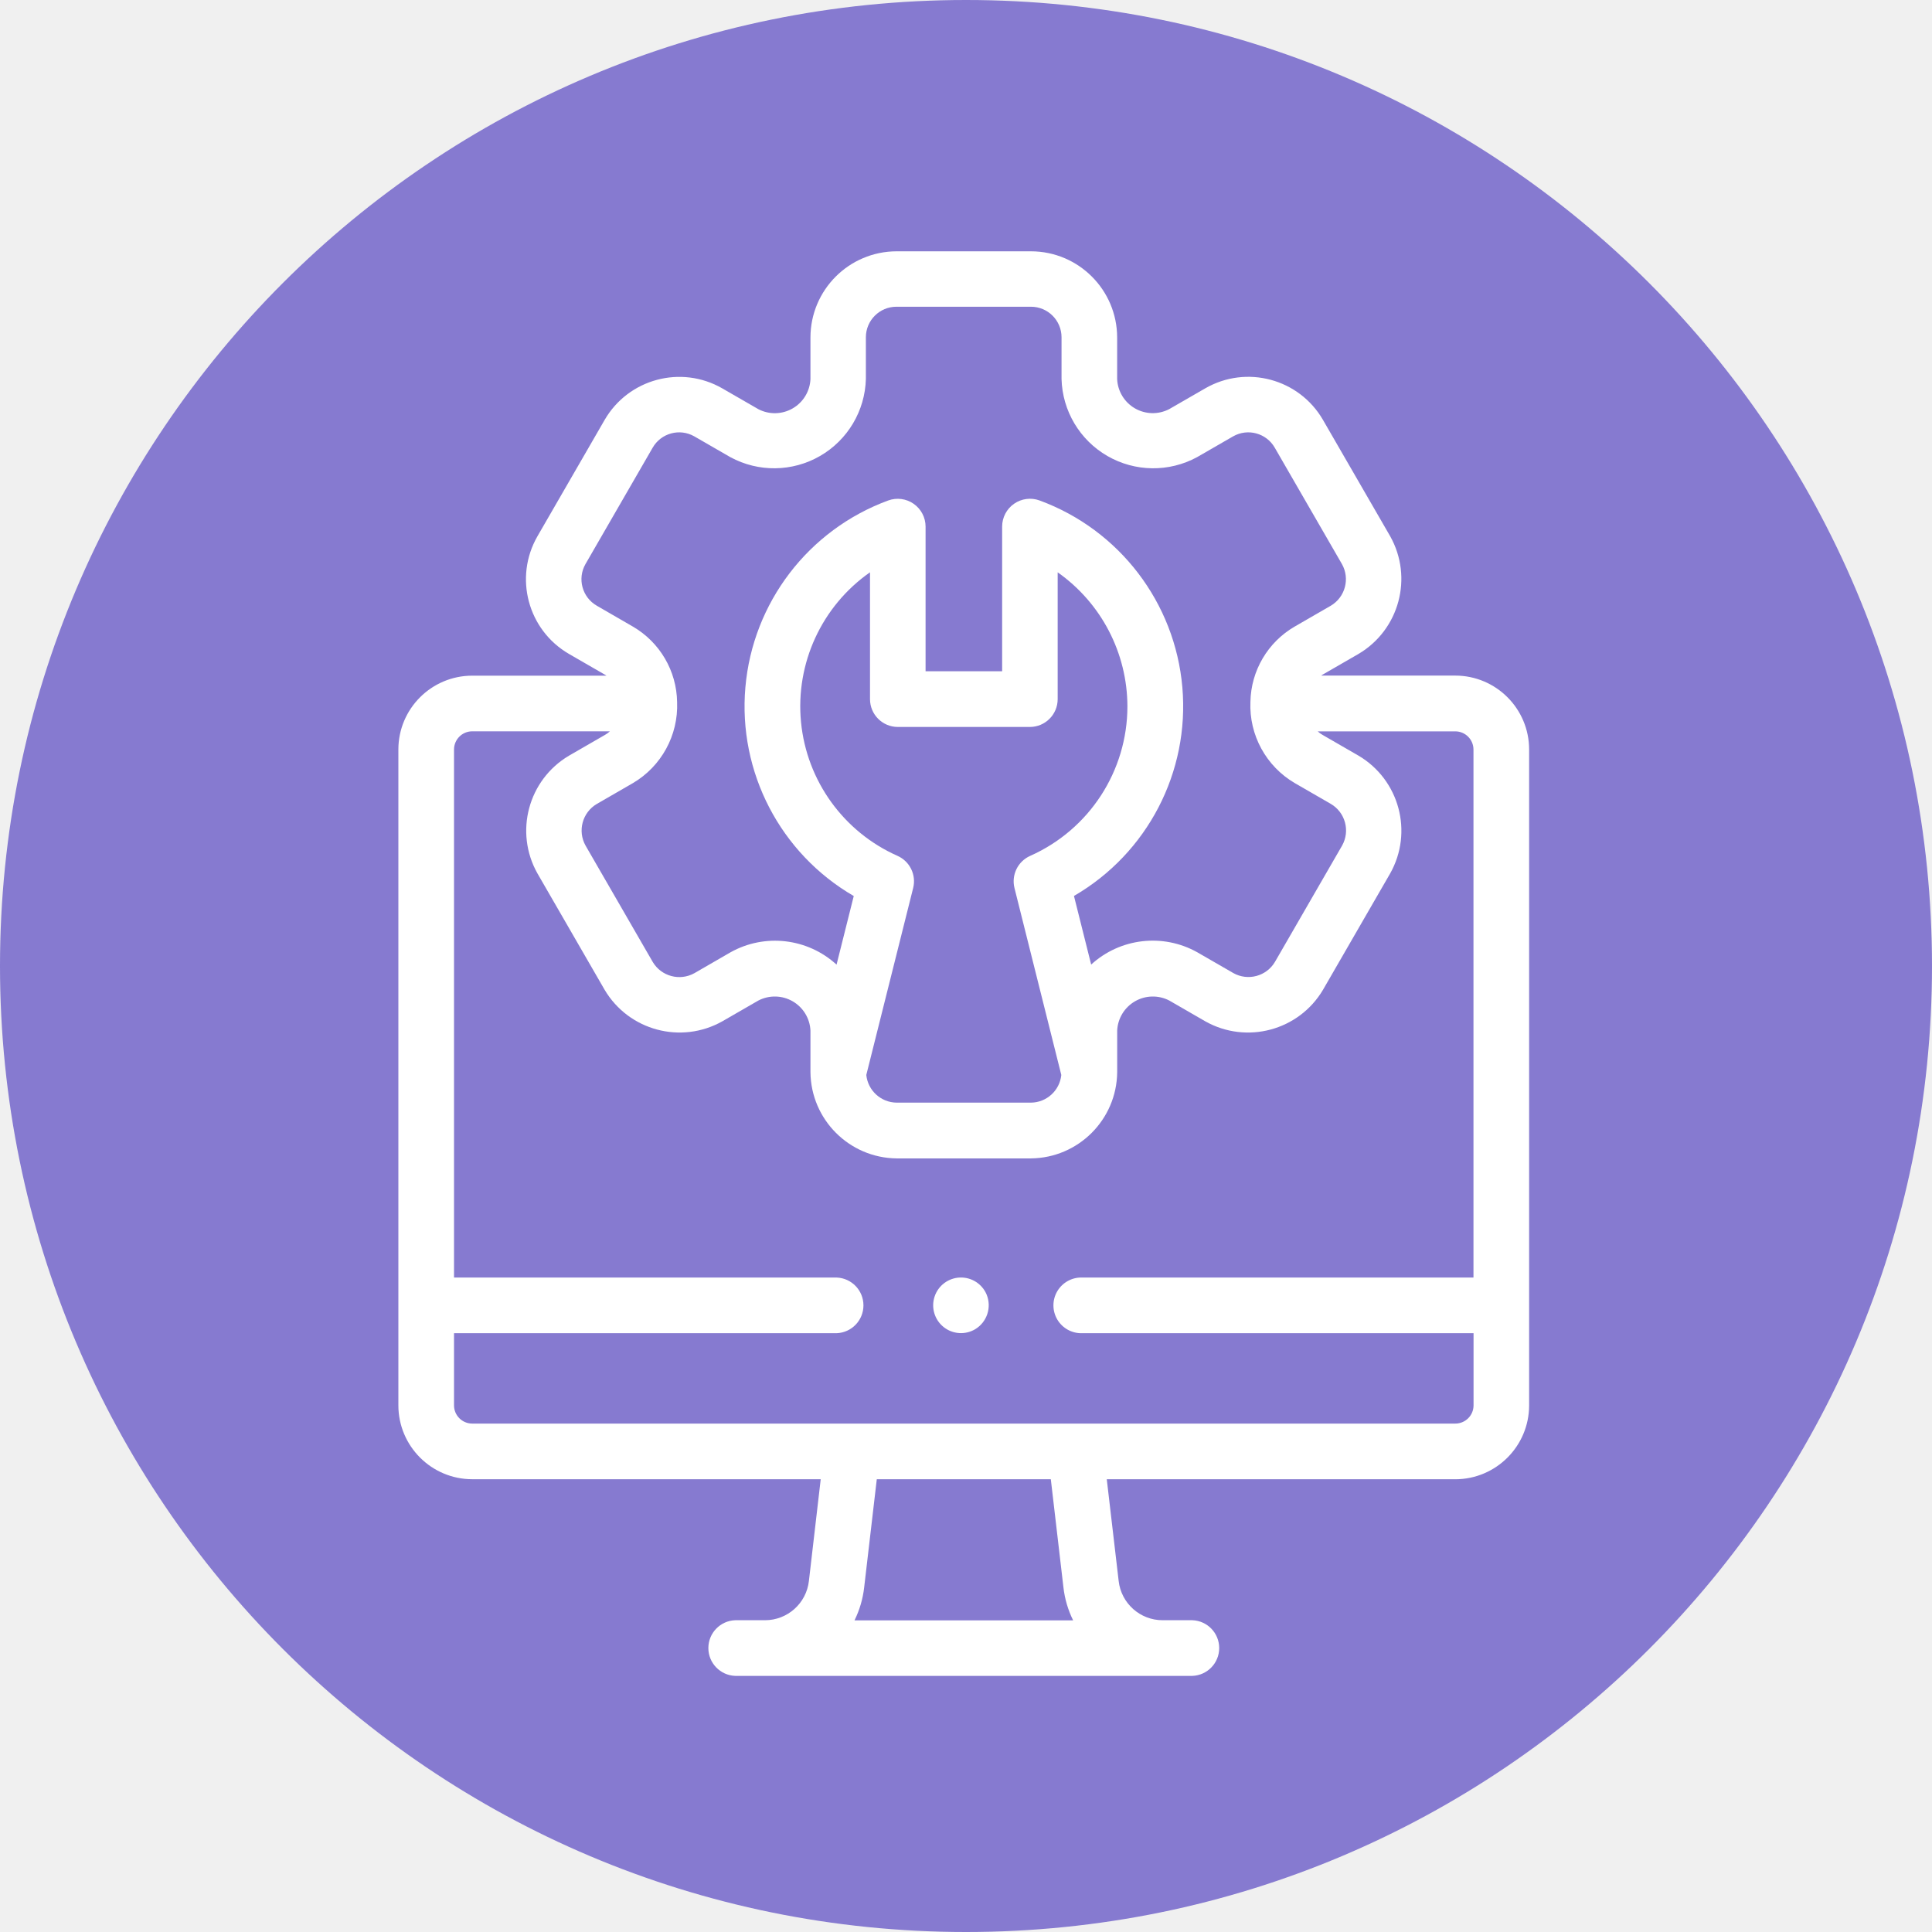
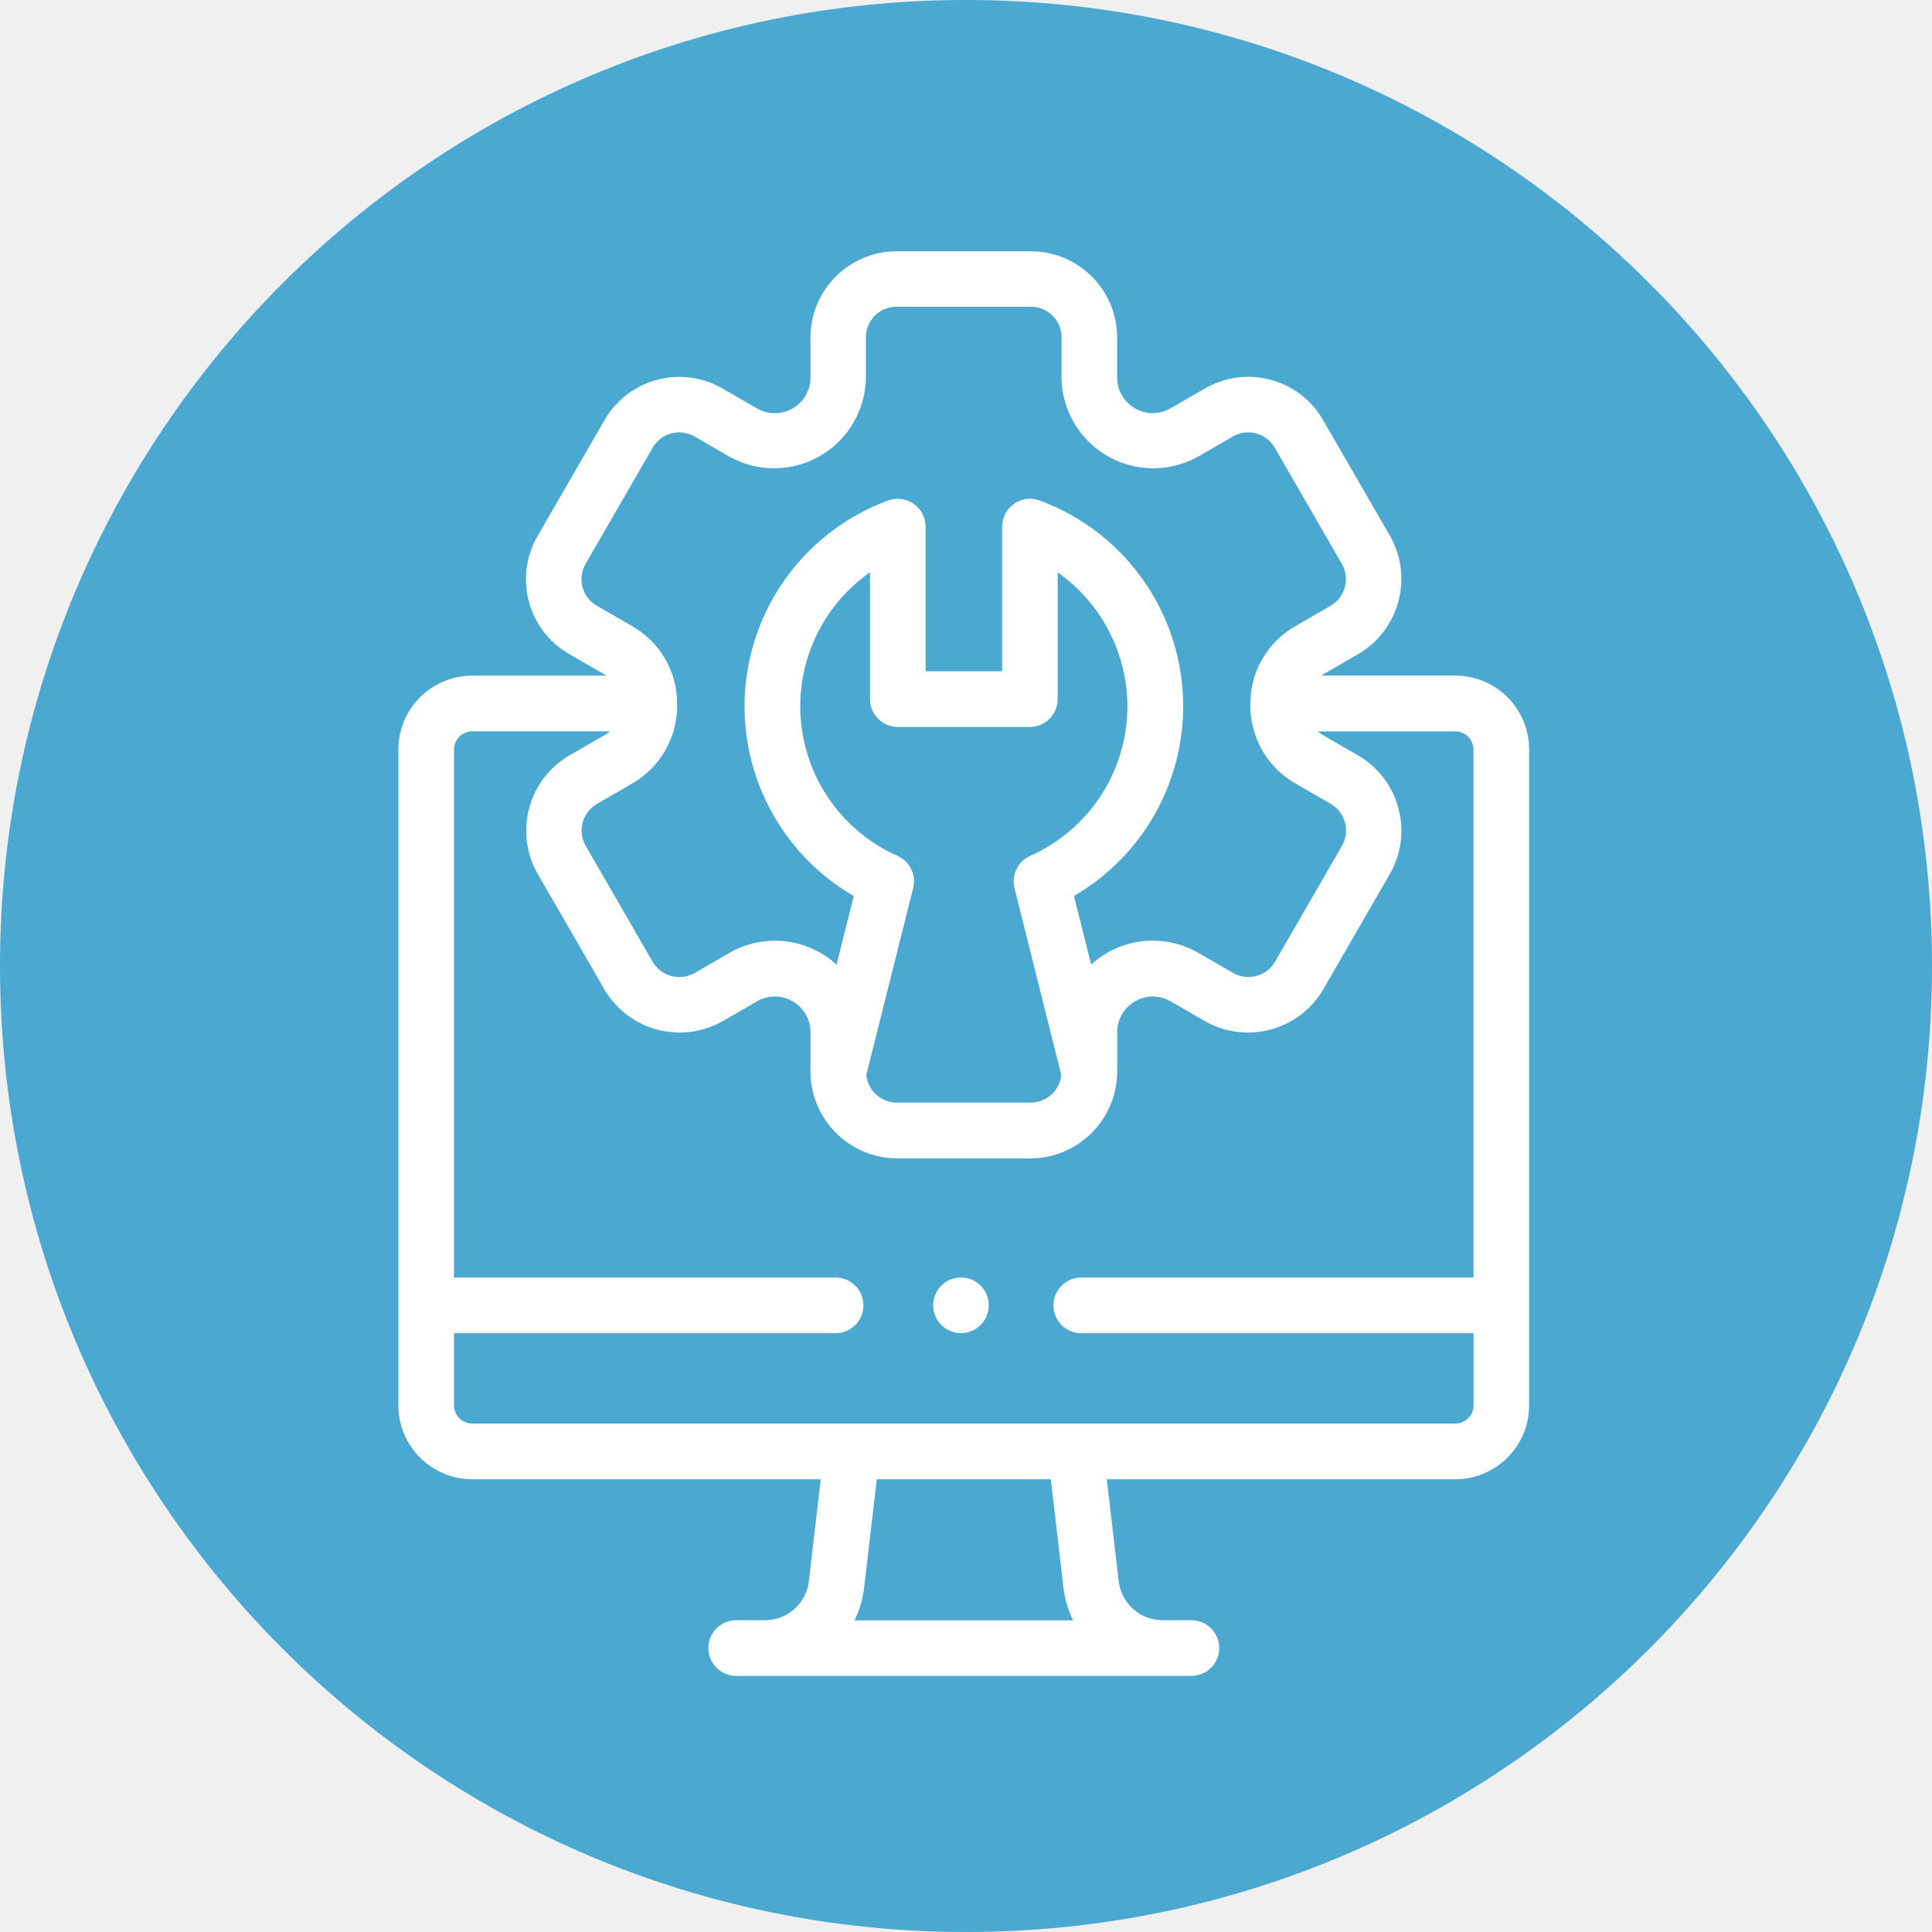
<svg xmlns="http://www.w3.org/2000/svg" width="51" height="51" viewBox="0 0 51 51">
  <g id="Group_700" data-name="Group 700" transform="translate(-680 -917)">
-     <rect id="Rectangle_31" data-name="Rectangle 31" width="51" height="51" rx="25.5" transform="translate(680 917)" fill="#5f4fc5" opacity="0.732" />
+     <rect id="Rectangle_31" data-name="Rectangle 31" width="51" height="51" rx="25.5" transform="translate(680 917)" fill="#4ba8d1" />
    <g id="Group_42" data-name="Group 42" transform="translate(690.516 923.634)">
      <g id="Group_41" data-name="Group 41">
        <path id="Path_4767" data-name="Path 4767" d="M80.7,11.2H77.16c.012-.008.023-.017.036-.024l.951-.549a2.3,2.3,0,0,0,.833-3.108L77.207,4.45A2.278,2.278,0,0,0,74.1,3.617l-.952.549a.941.941,0,0,1-1.374-.793v-1.1A2.278,2.278,0,0,0,69.5,0H65.953a2.278,2.278,0,0,0-2.275,2.275v1.1a.942.942,0,0,1-1.374.793l-.952-.549a2.278,2.278,0,0,0-3.108.833L56.472,7.521a2.278,2.278,0,0,0,.833,3.108l.951.549c.013.007.024.016.036.024H54.749A1.951,1.951,0,0,0,52.8,13.151V30.465a1.952,1.952,0,0,0,1.949,1.949h9.2L63.637,35.1a1.167,1.167,0,0,1-1.161,1.036c-.016,0-.031,0-.047,0h-.738a.735.735,0,0,0,0,1.469H73.76a.735.735,0,0,0,0-1.469h-.738a.4.4,0,0,0-.047,0A1.167,1.167,0,0,1,71.814,35.1L71.5,32.415h9.2a1.952,1.952,0,0,0,1.949-1.949V13.151A1.951,1.951,0,0,0,80.7,11.2ZM64.841,36.139a2.631,2.631,0,0,0,.255-.87l.333-2.854h4.594l.333,2.854a2.635,2.635,0,0,0,.256.87h-5.77Zm1.142-23.583h3.486a.735.735,0,0,0,.735-.735V8.474a4.34,4.34,0,0,1,1.841,3.537,4.322,4.322,0,0,1-2.567,3.948.735.735,0,0,0-.414.85L70.3,21.743a.814.814,0,0,1-.8.73H65.952a.814.814,0,0,1-.8-.73l1.237-4.935a.734.734,0,0,0-.414-.85,4.319,4.319,0,0,1-.725-7.485v3.348a.735.735,0,0,0,.735.735Zm-7.944-3.2a.807.807,0,0,1-.3-1.1l1.773-3.071a.807.807,0,0,1,1.1-.3l.952.549a2.422,2.422,0,0,0,3.577-2.065v-1.1a.807.807,0,0,1,.806-.806H69.5a.807.807,0,0,1,.806.806v1.1a2.422,2.422,0,0,0,3.577,2.065l.952-.549a.807.807,0,0,1,1.1.3l1.773,3.071a.814.814,0,0,1-.295,1.1l-.951.549a2.346,2.346,0,0,0-1.17,1.988,2.37,2.37,0,0,0,1.17,2.144l.951.549a.814.814,0,0,1,.3,1.1l-1.773,3.071a.814.814,0,0,1-1.1.295l-.952-.549a2.408,2.408,0,0,0-2.8.325l-.454-1.811a5.789,5.789,0,0,0-.908-10.44.735.735,0,0,0-.988.689v3.82H66.717V7.267a.735.735,0,0,0-.988-.689,5.79,5.79,0,0,0-.908,10.441l-.454,1.811a2.407,2.407,0,0,0-2.8-.325l-.952.55a.817.817,0,0,1-1.1-.295l-1.773-3.071a.814.814,0,0,1,.295-1.1l.951-.549a2.373,2.373,0,0,0,1.17-2.14A2.347,2.347,0,0,0,58.99,9.906ZM81.182,30.465a.481.481,0,0,1-.48.48H54.749a.481.481,0,0,1-.48-.48V28.559h10.1a.735.735,0,0,0,0-1.469h-10.1V13.151a.481.481,0,0,1,.48-.48h3.635a.69.69,0,0,1-.129.094l-.951.549a2.3,2.3,0,0,0-.833,3.108l1.773,3.071a2.3,2.3,0,0,0,3.108.833l.952-.549a.942.942,0,0,1,1.374.793v1.1a2.3,2.3,0,0,0,2.275,2.275H69.5a2.3,2.3,0,0,0,2.275-2.275v-1.1a.942.942,0,0,1,1.374-.793l.951.549a2.3,2.3,0,0,0,3.108-.832l1.773-3.071a2.3,2.3,0,0,0-.833-3.108l-.951-.549a.709.709,0,0,1-.129-.094H80.7a.481.481,0,0,1,.48.48V27.09H70.854a.735.735,0,1,0,0,1.469H81.182Z" transform="translate(-52.8)" fill="#fff" />
        <path id="Path_4768" data-name="Path 4768" d="M246.434,369.39a.734.734,0,1,0-.3.909A.74.74,0,0,0,246.434,369.39Z" transform="translate(-230.904 -341.847)" fill="#fff" />
      </g>
    </g>
  </g>
</svg>
